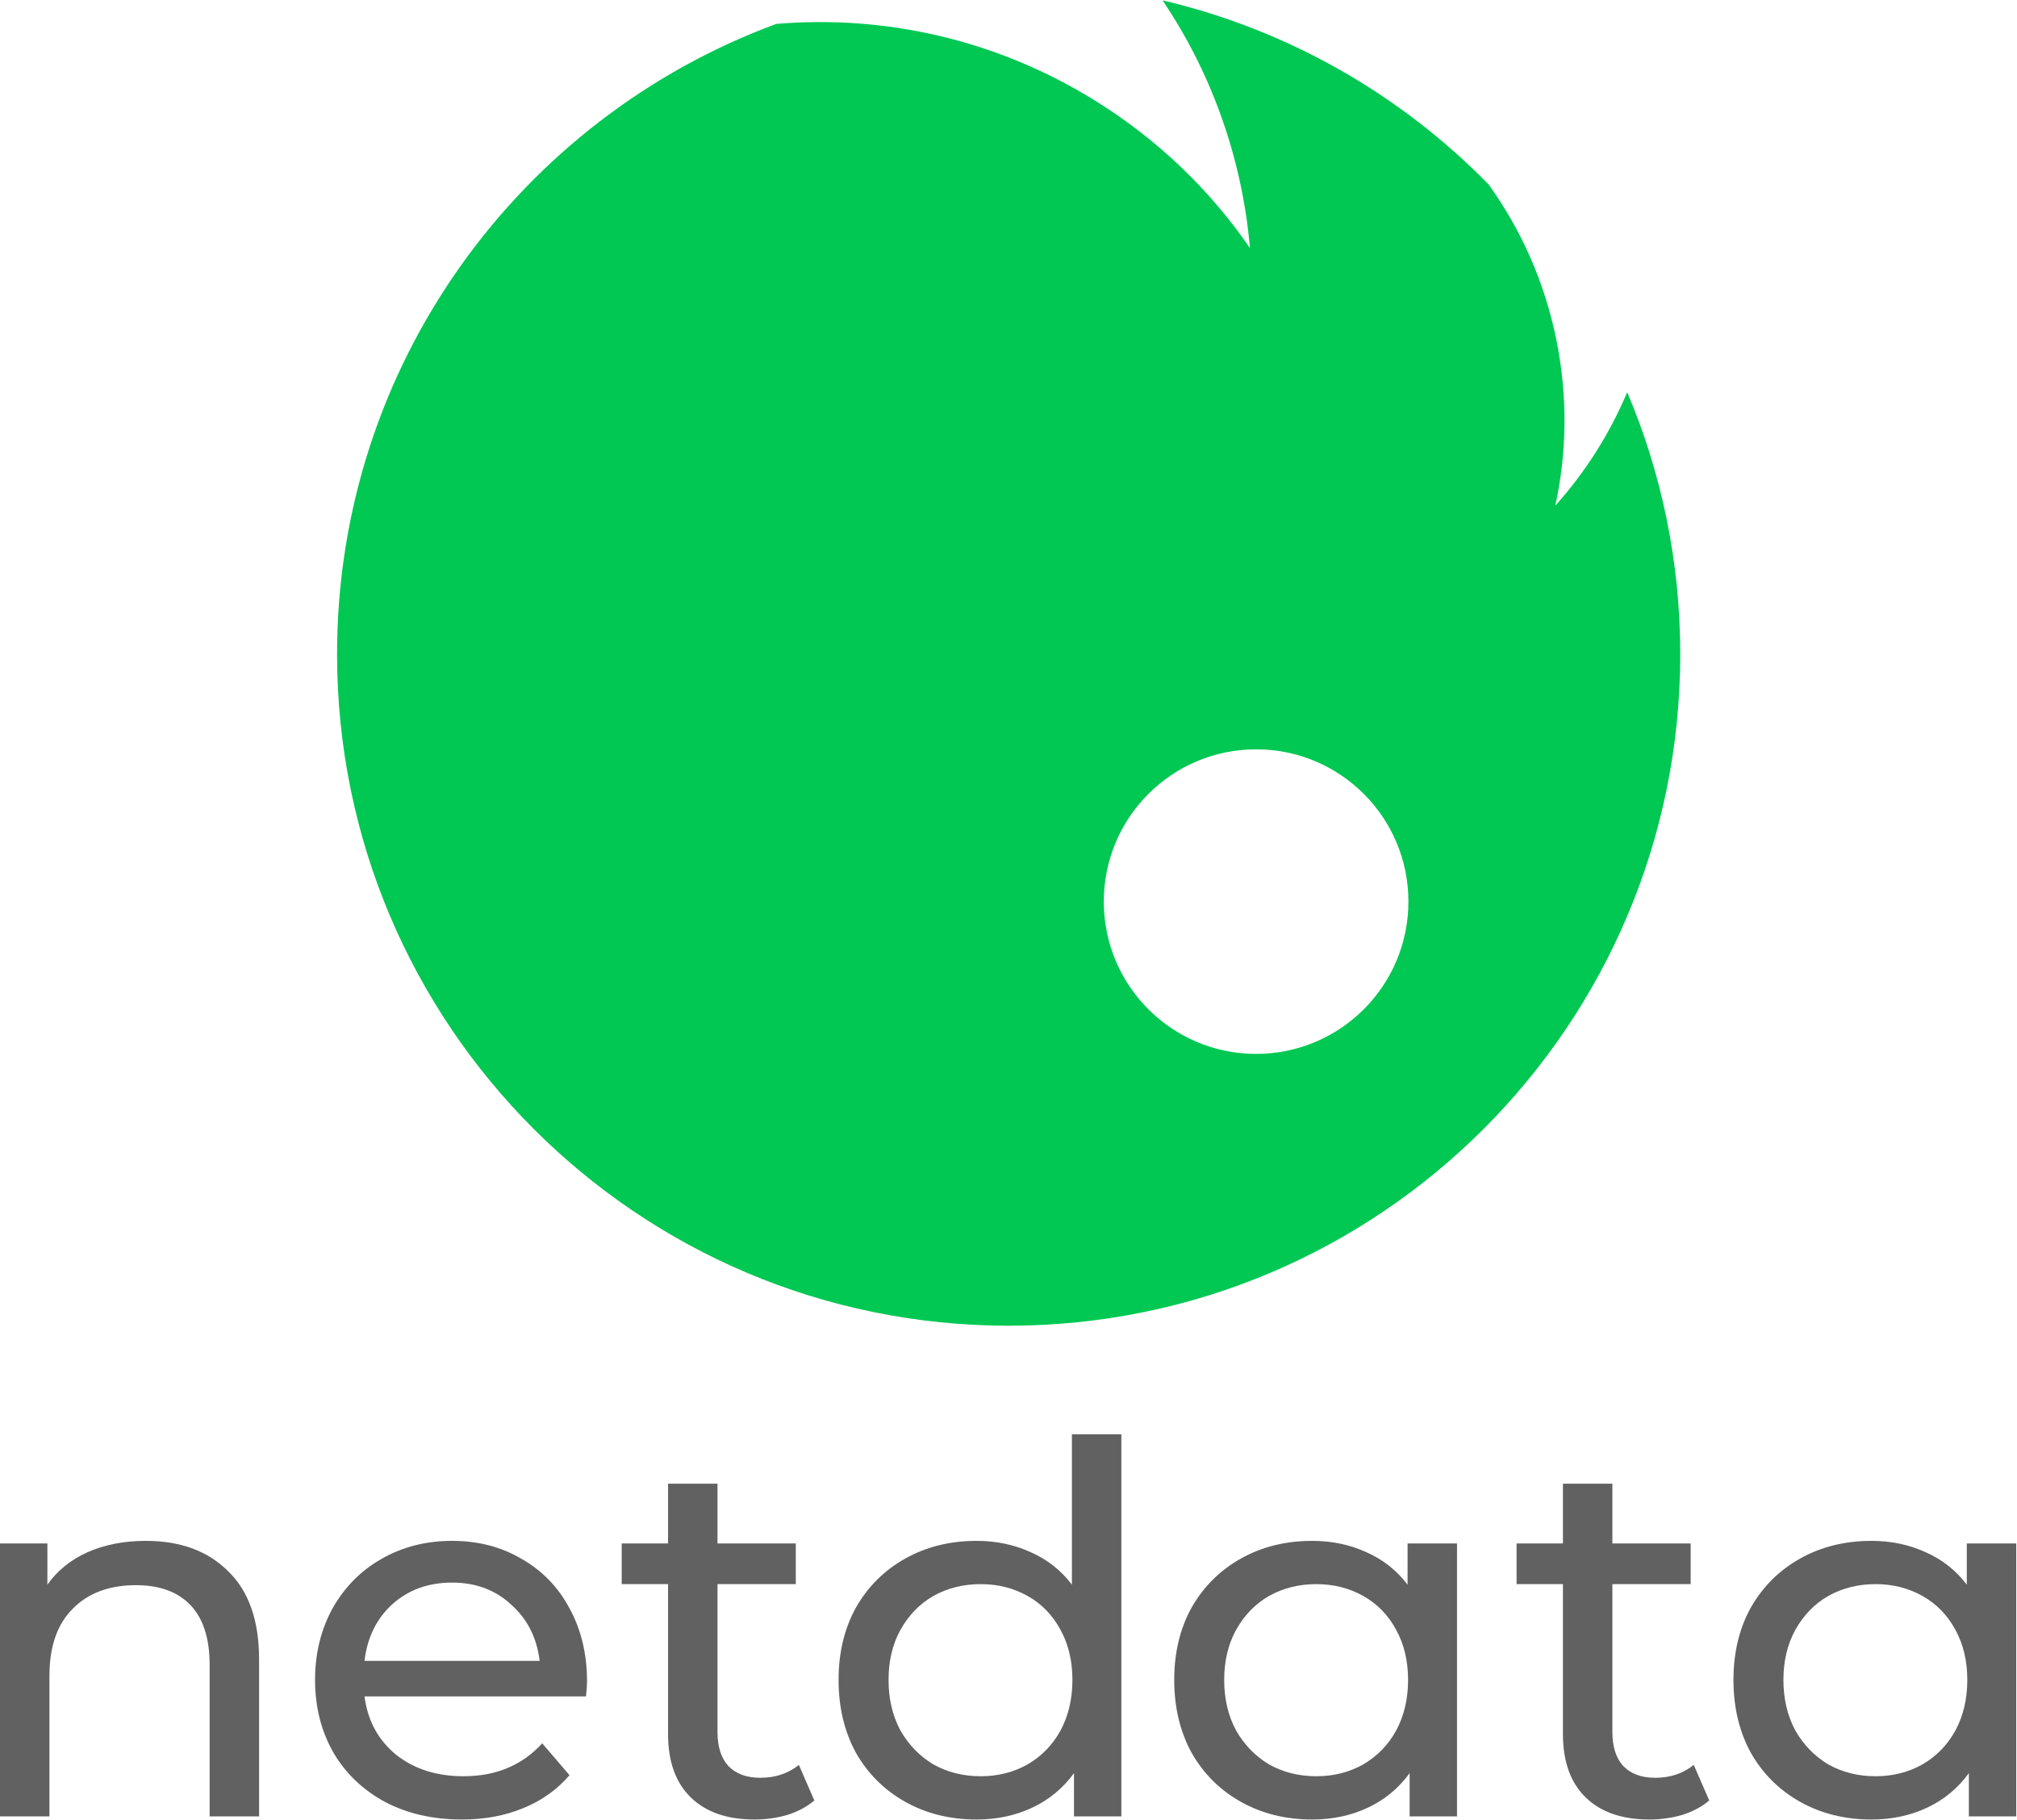
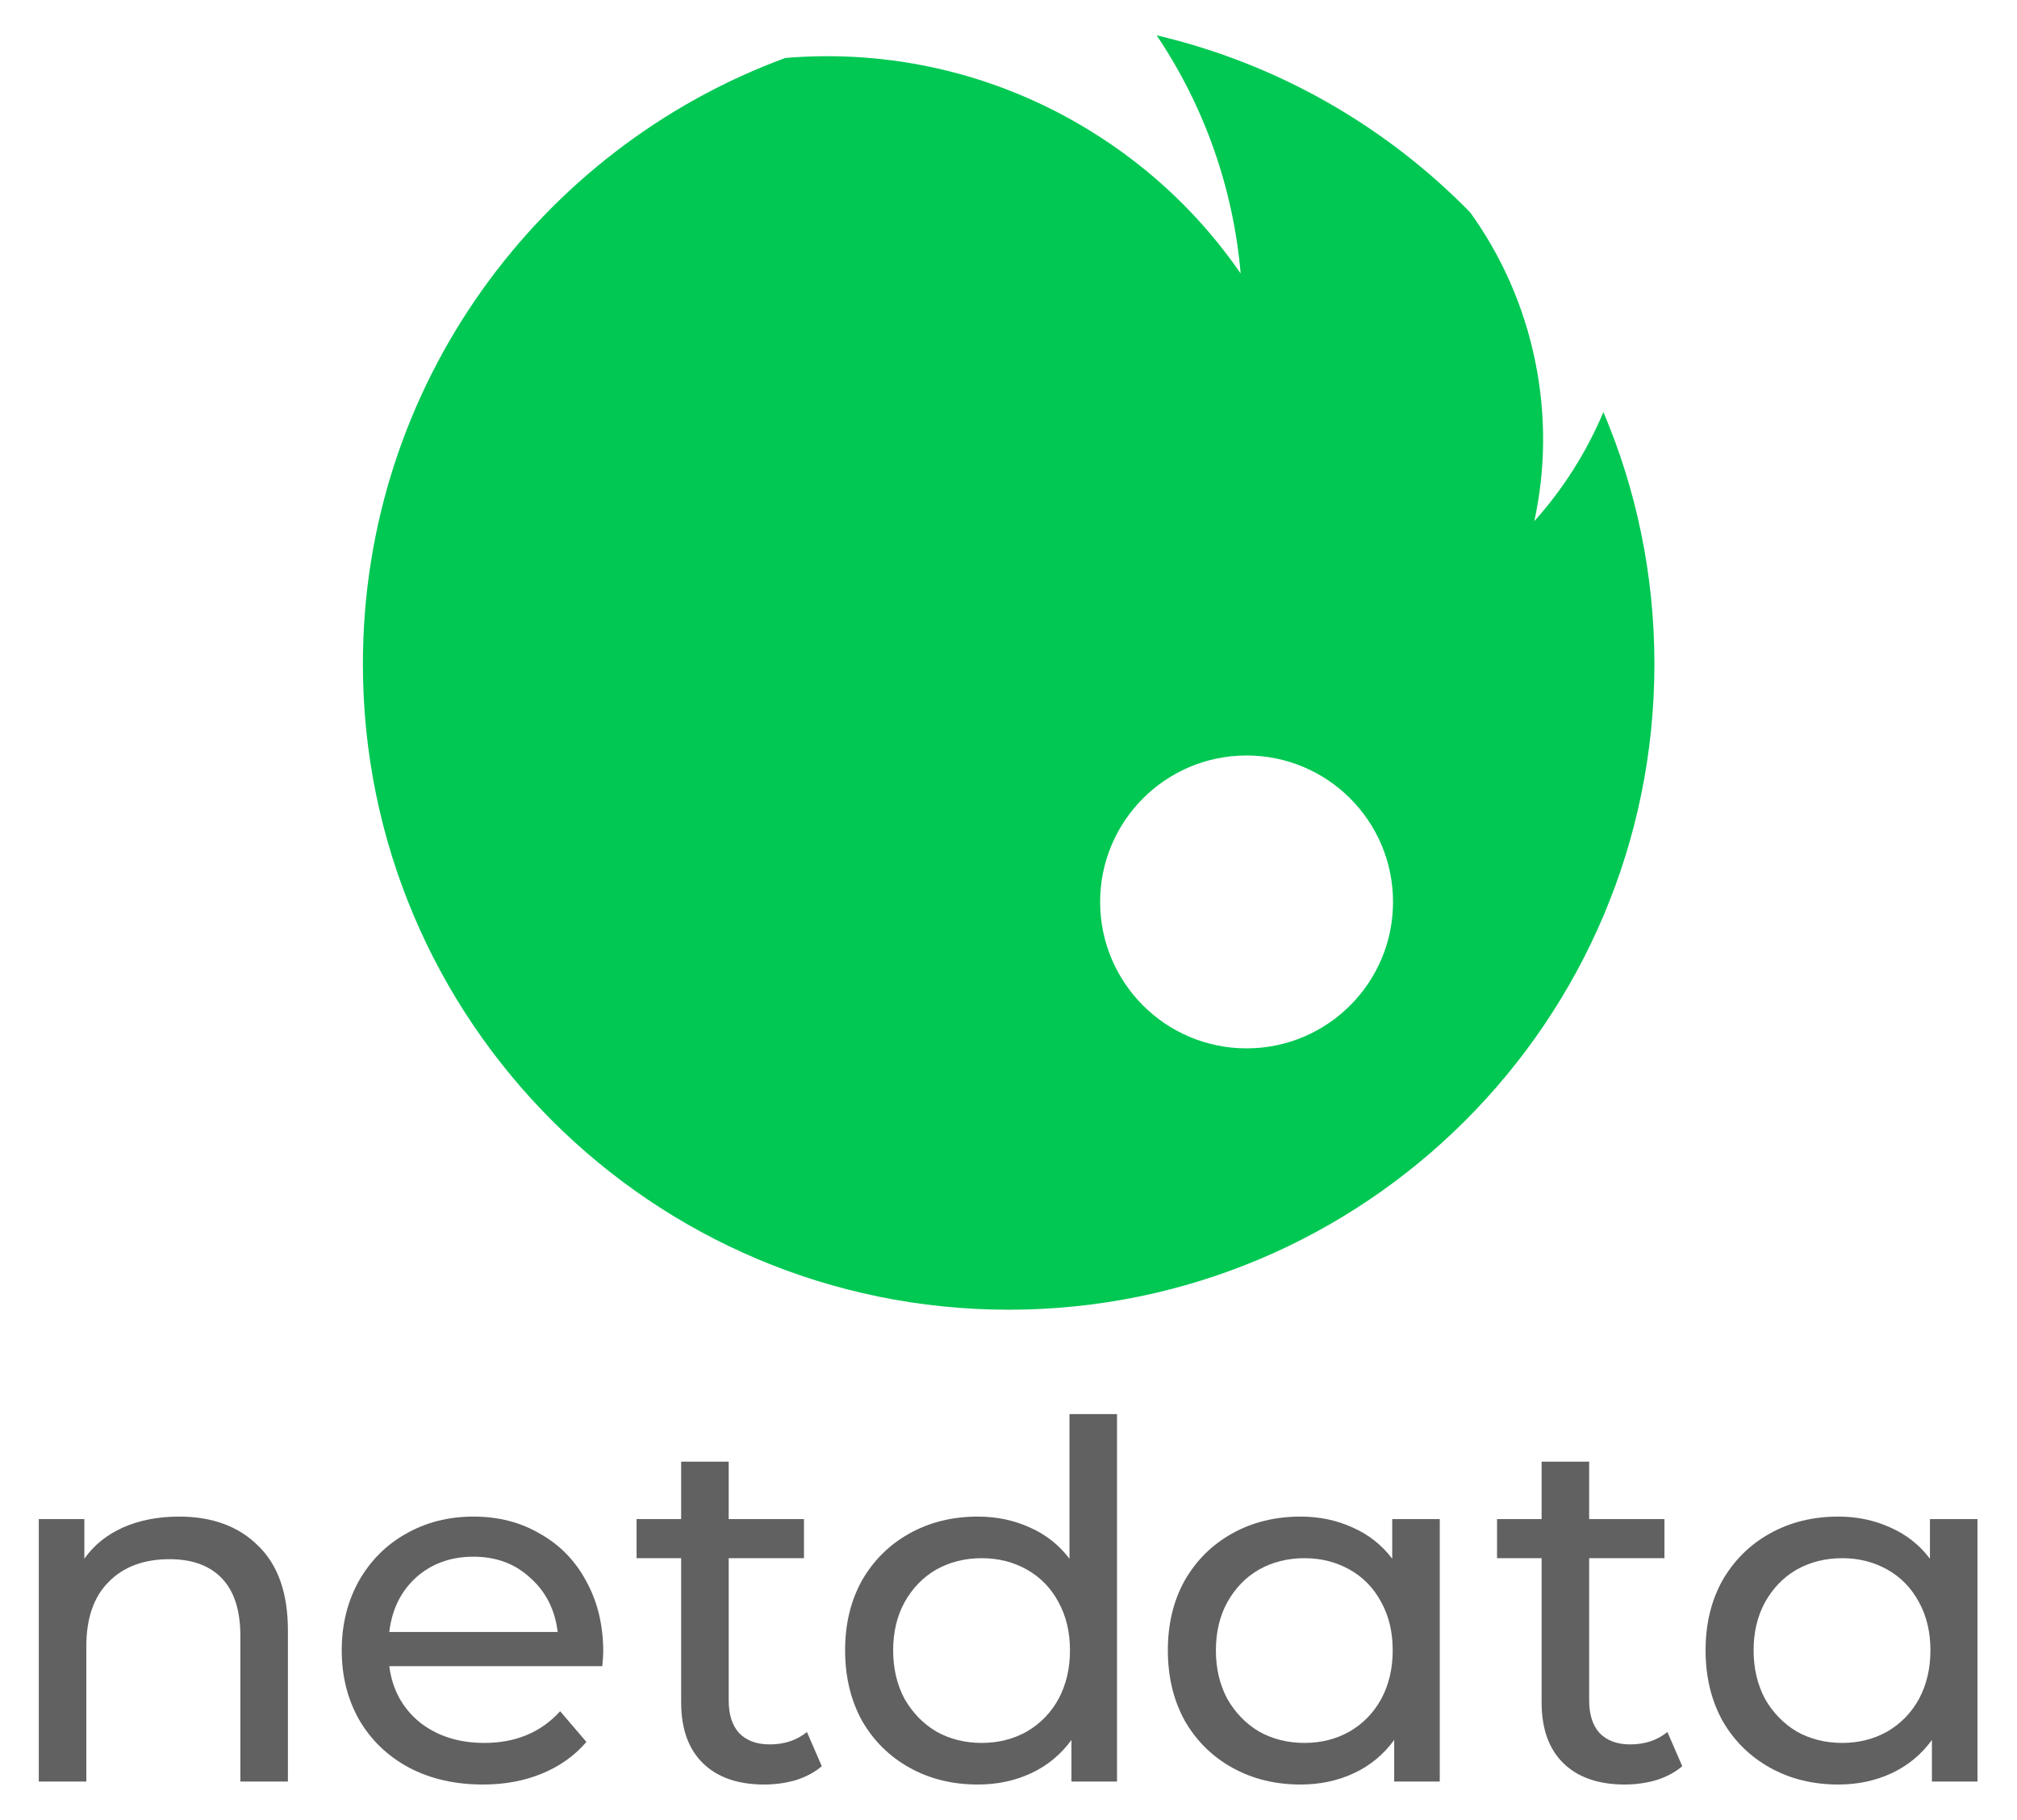
- <svg xmlns="http://www.w3.org/2000/svg" width="2586" height="2333" viewBox="0 0 2586 2333" fill="none">
+ <svg xmlns="http://www.w3.org/2000/svg" viewBox="-51.72 -46.66 2689.44 2426.32" fill="none">
  <path d="M186.892 1975.7C231.358 1975.7 266.579 1988.69 292.555 2014.66C318.971 2040.2 332.178 2077.84 332.178 2127.59V2329.01H268.781V2134.86C268.781 2100.96 260.636 2075.42 244.346 2058.25C228.056 2041.08 204.722 2032.5 174.344 2032.5C140.004 2032.5 112.927 2042.62 93.116 2062.87C73.304 2082.69 63.398 2111.3 63.398 2148.73V2329.01H0V1979H60.756V2031.84C73.524 2013.78 90.694 1999.92 112.267 1990.23C134.28 1980.54 159.155 1975.7 186.892 1975.7Z" fill="#616161" />
  <path d="M752.628 2155.99C752.628 2160.83 752.188 2167.22 751.307 2175.14H467.337C471.3 2205.96 484.728 2230.83 507.622 2249.77C530.956 2268.26 559.793 2277.5 594.133 2277.5C635.958 2277.5 669.638 2263.41 695.174 2235.24L730.175 2276.18C714.325 2294.67 694.513 2308.76 670.739 2318.45C647.405 2328.13 621.209 2332.98 592.152 2332.98C555.17 2332.98 522.37 2325.49 493.753 2310.52C465.136 2295.11 442.903 2273.76 427.053 2246.46C411.644 2219.17 403.94 2188.35 403.94 2154.01C403.94 2120.11 411.424 2089.51 426.393 2062.21C441.802 2034.92 462.715 2013.78 489.13 1998.82C515.987 1983.41 546.145 1975.7 579.605 1975.7C613.065 1975.7 642.782 1983.41 668.758 1998.82C695.174 2013.78 715.646 2034.92 730.175 2062.21C745.143 2089.51 752.628 2120.77 752.628 2155.99ZM579.605 2029.19C549.226 2029.19 523.691 2038.44 502.999 2056.93C482.747 2075.42 470.86 2099.64 467.337 2129.57H691.872C688.35 2100.08 676.242 2076.08 655.55 2057.59C635.298 2038.66 609.983 2029.19 579.605 2029.19Z" fill="#616161" />
  <path d="M1044.06 2308.54C1034.82 2316.47 1023.37 2322.63 1009.72 2327.03C996.074 2330.99 981.986 2332.98 967.457 2332.98C932.236 2332.98 904.94 2323.51 885.568 2304.58C866.197 2285.65 856.511 2258.57 856.511 2223.35V2031.17H797.076V1979H856.511V1902.4H919.909V1979H1020.29V2031.17H919.909V2220.71C919.909 2239.64 924.532 2254.17 933.777 2264.29C943.463 2274.42 957.111 2279.48 974.722 2279.48C994.093 2279.48 1010.6 2273.98 1024.25 2262.97L1044.06 2308.54Z" fill="#616161" />
  <path d="M1437.7 1839V2329.01H1376.94V2273.54C1362.85 2292.91 1345.02 2307.66 1323.45 2317.79C1301.88 2327.91 1278.1 2332.98 1252.13 2332.98C1218.23 2332.98 1187.85 2325.49 1160.99 2310.52C1134.14 2295.55 1113.01 2274.64 1097.6 2247.78C1082.63 2220.49 1075.14 2189.23 1075.14 2154.01C1075.14 2118.79 1082.63 2087.75 1097.6 2060.89C1113.01 2034.04 1134.14 2013.12 1160.99 1998.16C1187.85 1983.19 1218.23 1975.7 1252.13 1975.7C1277.22 1975.7 1300.34 1980.54 1321.47 1990.23C1342.6 1999.48 1360.21 2013.34 1374.3 2031.84V1839H1437.7ZM1257.41 2277.5C1279.42 2277.5 1299.46 2272.44 1317.51 2262.31C1335.56 2251.75 1349.65 2237.22 1359.77 2218.73C1369.9 2199.8 1374.96 2178.22 1374.96 2154.01C1374.96 2129.79 1369.9 2108.44 1359.77 2089.95C1349.65 2071.02 1335.56 2056.49 1317.51 2046.36C1299.46 2036.24 1279.42 2031.17 1257.41 2031.17C1234.96 2031.17 1214.71 2036.24 1196.66 2046.36C1179.04 2056.49 1164.96 2071.02 1154.39 2089.95C1144.26 2108.44 1139.2 2129.79 1139.2 2154.01C1139.2 2178.22 1144.26 2199.8 1154.39 2218.73C1164.96 2237.22 1179.04 2251.75 1196.66 2262.31C1214.71 2272.44 1234.96 2277.5 1257.41 2277.5Z" fill="#616161" />
  <path d="M1868.04 1979V2329.01H1807.28V2273.54C1793.19 2292.91 1775.36 2307.66 1753.79 2317.79C1732.22 2327.91 1708.44 2332.98 1682.47 2332.98C1648.57 2332.98 1618.19 2325.49 1591.33 2310.52C1564.48 2295.55 1543.35 2274.64 1527.94 2247.78C1512.97 2220.49 1505.48 2189.23 1505.48 2154.01C1505.48 2118.79 1512.97 2087.75 1527.94 2060.89C1543.35 2034.04 1564.48 2013.12 1591.33 1998.16C1618.19 1983.19 1648.57 1975.7 1682.47 1975.7C1707.56 1975.7 1730.68 1980.54 1751.81 1990.23C1772.94 1999.48 1790.55 2013.34 1804.64 2031.84V1979H1868.04ZM1687.75 2277.5C1709.77 2277.5 1729.8 2272.44 1747.85 2262.31C1765.9 2251.75 1779.99 2237.22 1790.11 2218.73C1800.24 2199.8 1805.3 2178.22 1805.3 2154.01C1805.3 2129.79 1800.24 2108.44 1790.11 2089.95C1779.99 2071.02 1765.9 2056.49 1747.85 2046.36C1729.8 2036.24 1709.77 2031.17 1687.75 2031.17C1665.3 2031.17 1645.05 2036.24 1627 2046.36C1609.38 2056.49 1595.3 2071.02 1584.73 2089.95C1574.6 2108.44 1569.54 2129.79 1569.54 2154.01C1569.54 2178.22 1574.6 2199.8 1584.73 2218.73C1595.3 2237.22 1609.38 2251.75 1627 2262.31C1645.05 2272.44 1665.3 2277.5 1687.75 2277.5Z" fill="#616161" />
  <path d="M2191.4 2308.54C2182.15 2316.47 2170.7 2322.63 2157.05 2327.03C2143.41 2330.99 2129.32 2332.98 2114.79 2332.98C2079.57 2332.98 2052.27 2323.51 2032.9 2304.58C2013.53 2285.65 2003.84 2258.57 2003.84 2223.35V2031.17H1944.41V1979H2003.84V1902.4H2067.24V1979H2167.62V2031.17H2067.24V2220.71C2067.24 2239.64 2071.86 2254.17 2081.11 2264.29C2090.8 2274.42 2104.44 2279.48 2122.05 2279.48C2141.43 2279.48 2157.94 2273.98 2171.58 2262.97L2191.4 2308.54Z" fill="#616161" />
  <path d="M2585.03 1979V2329.01H2524.28V2273.54C2510.19 2292.91 2492.36 2307.66 2470.78 2317.79C2449.21 2327.91 2425.44 2332.98 2399.46 2332.98C2365.56 2332.98 2335.18 2325.49 2308.33 2310.52C2281.47 2295.55 2260.34 2274.64 2244.93 2247.78C2229.96 2220.49 2222.48 2189.23 2222.48 2154.01C2222.48 2118.79 2229.96 2087.75 2244.93 2060.89C2260.34 2034.04 2281.47 2013.12 2308.33 1998.16C2335.18 1983.19 2365.56 1975.7 2399.46 1975.7C2424.56 1975.7 2447.67 1980.54 2468.8 1990.23C2489.94 1999.48 2507.55 2013.34 2521.63 2031.84V1979H2585.03ZM2404.74 2277.5C2426.76 2277.5 2446.79 2272.44 2464.84 2262.31C2482.89 2251.75 2496.98 2237.22 2507.11 2218.73C2517.23 2199.8 2522.29 2178.22 2522.29 2154.01C2522.29 2129.79 2517.23 2108.44 2507.11 2089.95C2496.98 2071.02 2482.89 2056.49 2464.84 2046.36C2446.79 2036.24 2426.76 2031.17 2404.74 2031.17C2382.29 2031.17 2362.04 2036.24 2343.99 2046.36C2326.38 2056.49 2312.29 2071.02 2301.72 2089.95C2291.6 2108.44 2286.53 2129.79 2286.53 2154.01C2286.53 2178.22 2291.6 2199.8 2301.72 2218.73C2312.29 2237.22 2326.38 2251.75 2343.99 2262.31C2362.04 2272.44 2382.29 2277.5 2404.74 2277.5Z" fill="#616161" />
  <path fill-rule="evenodd" clip-rule="evenodd" d="M432.154 838.78C432.154 467.947 666.58 151.867 995.322 30.651C1133 19.076 1275.46 49.849 1402.13 127.863C1484.05 178.315 1551.3 243.554 1602.55 318.016C1592.79 205.106 1554.55 95.465 1490.52 0.449C1652.15 38.345 1796.23 121.773 1908.52 236.463C1949.95 293.988 1980.16 361.007 1995.27 434.966C2010.15 507.752 2008.95 580.091 1994.11 648.298C2032.65 605.315 2063.83 556.105 2086.24 502.825C2130.03 606.052 2154.25 719.588 2154.25 838.78C2154.25 1314.32 1768.74 1699.83 1293.2 1699.83C817.658 1699.83 432.154 1314.32 432.154 838.78ZM1610.45 1351.32C1718.3 1351.32 1805.73 1263.89 1805.73 1156.04C1805.73 1048.2 1718.3 960.77 1610.45 960.77C1502.61 960.77 1415.18 1048.2 1415.18 1156.04C1415.18 1263.89 1502.61 1351.32 1610.45 1351.32Z" fill="#00C853" />
</svg>
